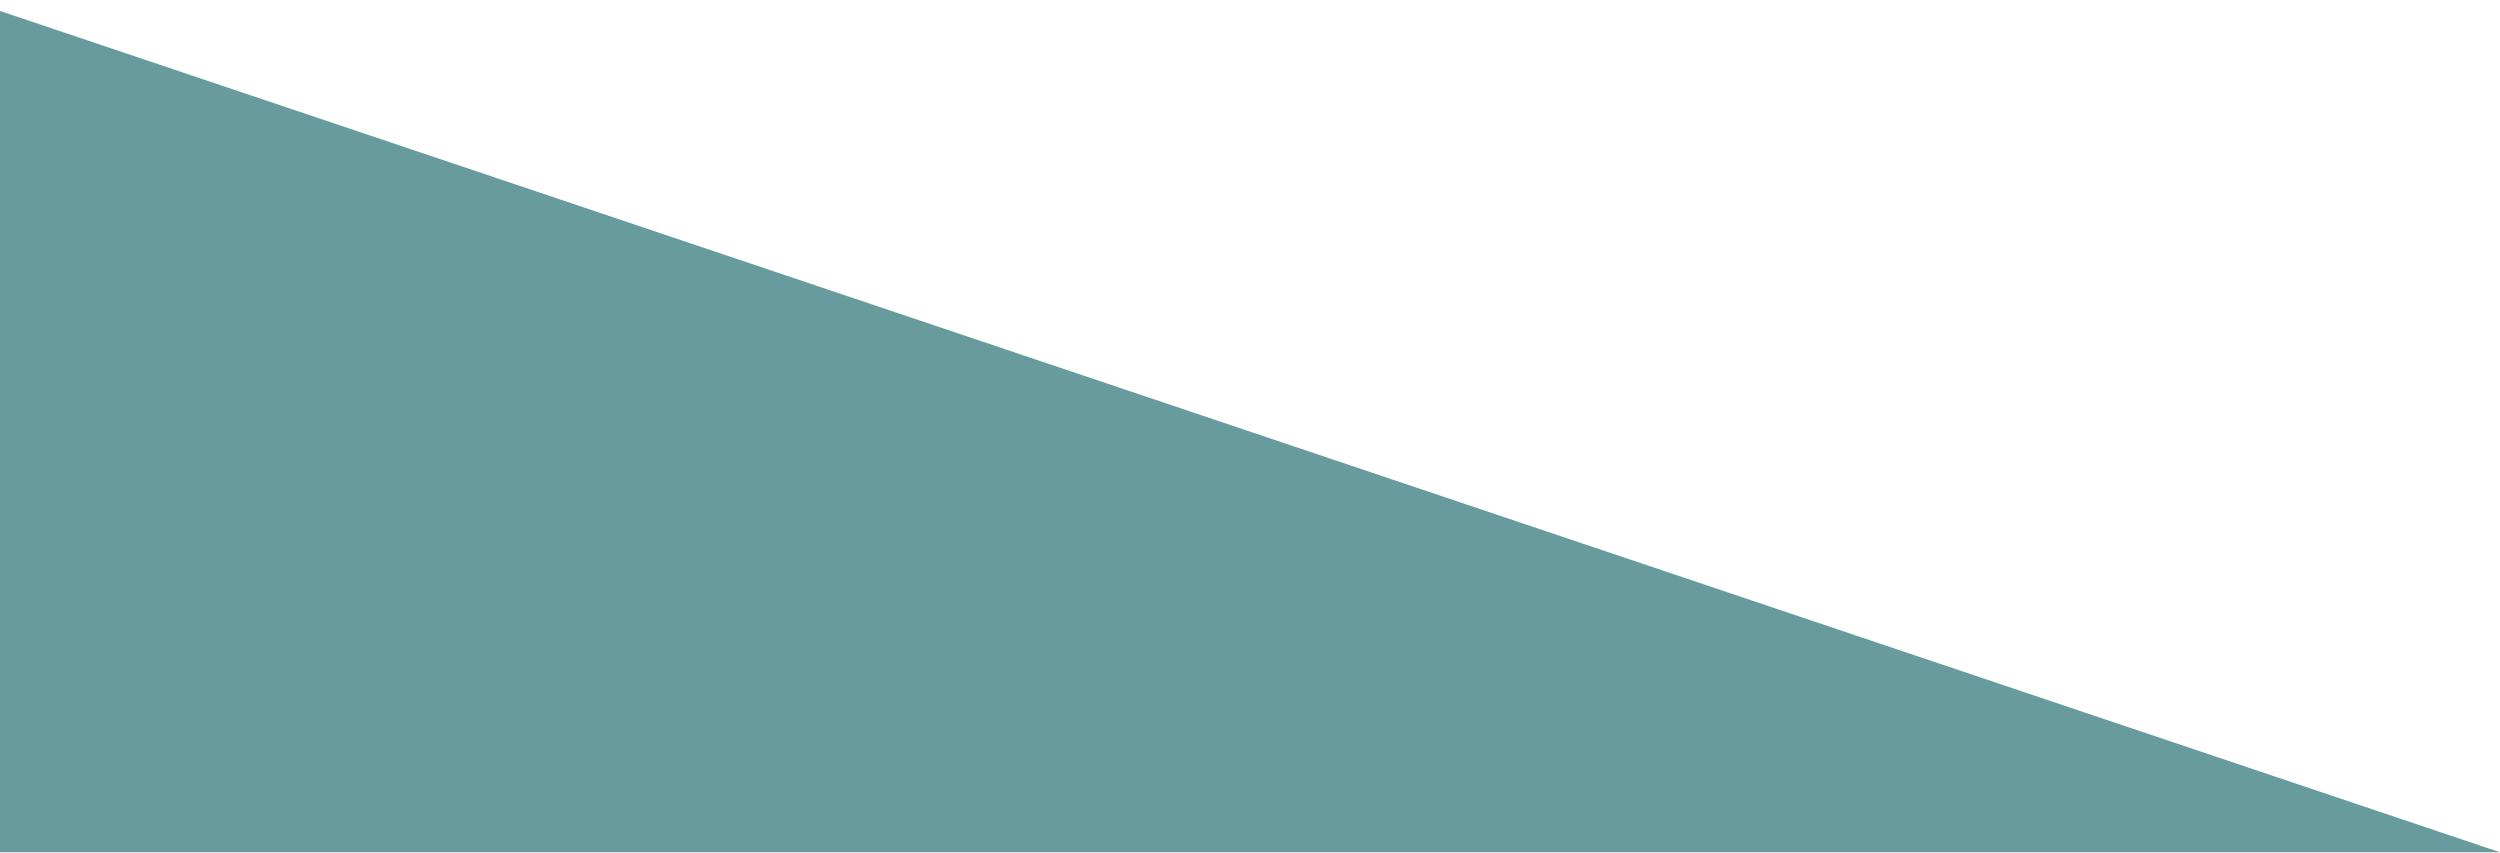
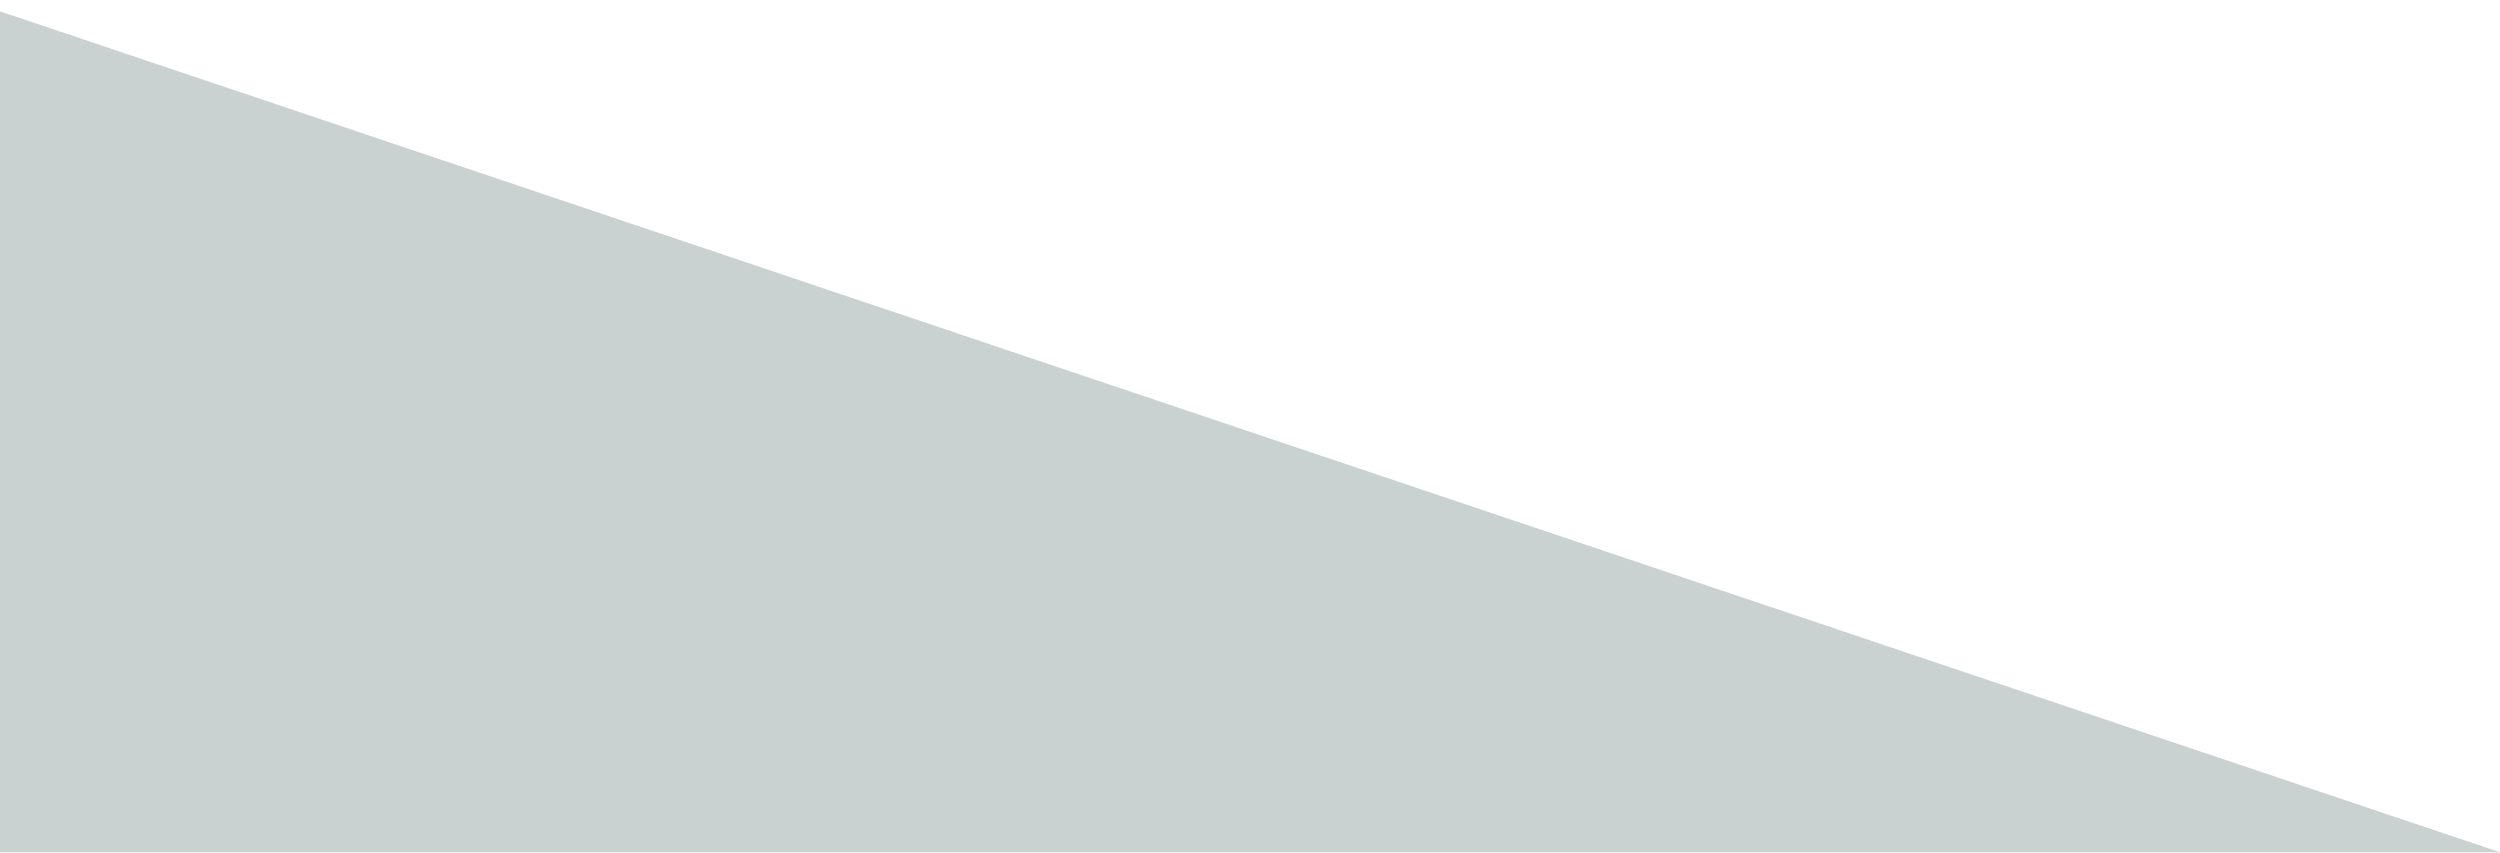
- <svg xmlns="http://www.w3.org/2000/svg" version="1.1" id="Layer_1" x="0px" y="0px" width="220px" height="75px" viewBox="0 0 220 75" enable-background="new 0 0 220 75" xml:space="preserve">
-   <polygon fill="#689B9E" points="0,0.965 0,75 220,75 " />
+ <svg xmlns="http://www.w3.org/2000/svg" version="1.1" id="Layer_1" x="0px" y="0px" width="220px" height="75px" viewBox="99 -26 220 75" enable-background="new 99 -26 220 75" xml:space="preserve">
+   <polygon fill="#C9D1D1" points="99,-25 99,49 319,49 " />
</svg>
